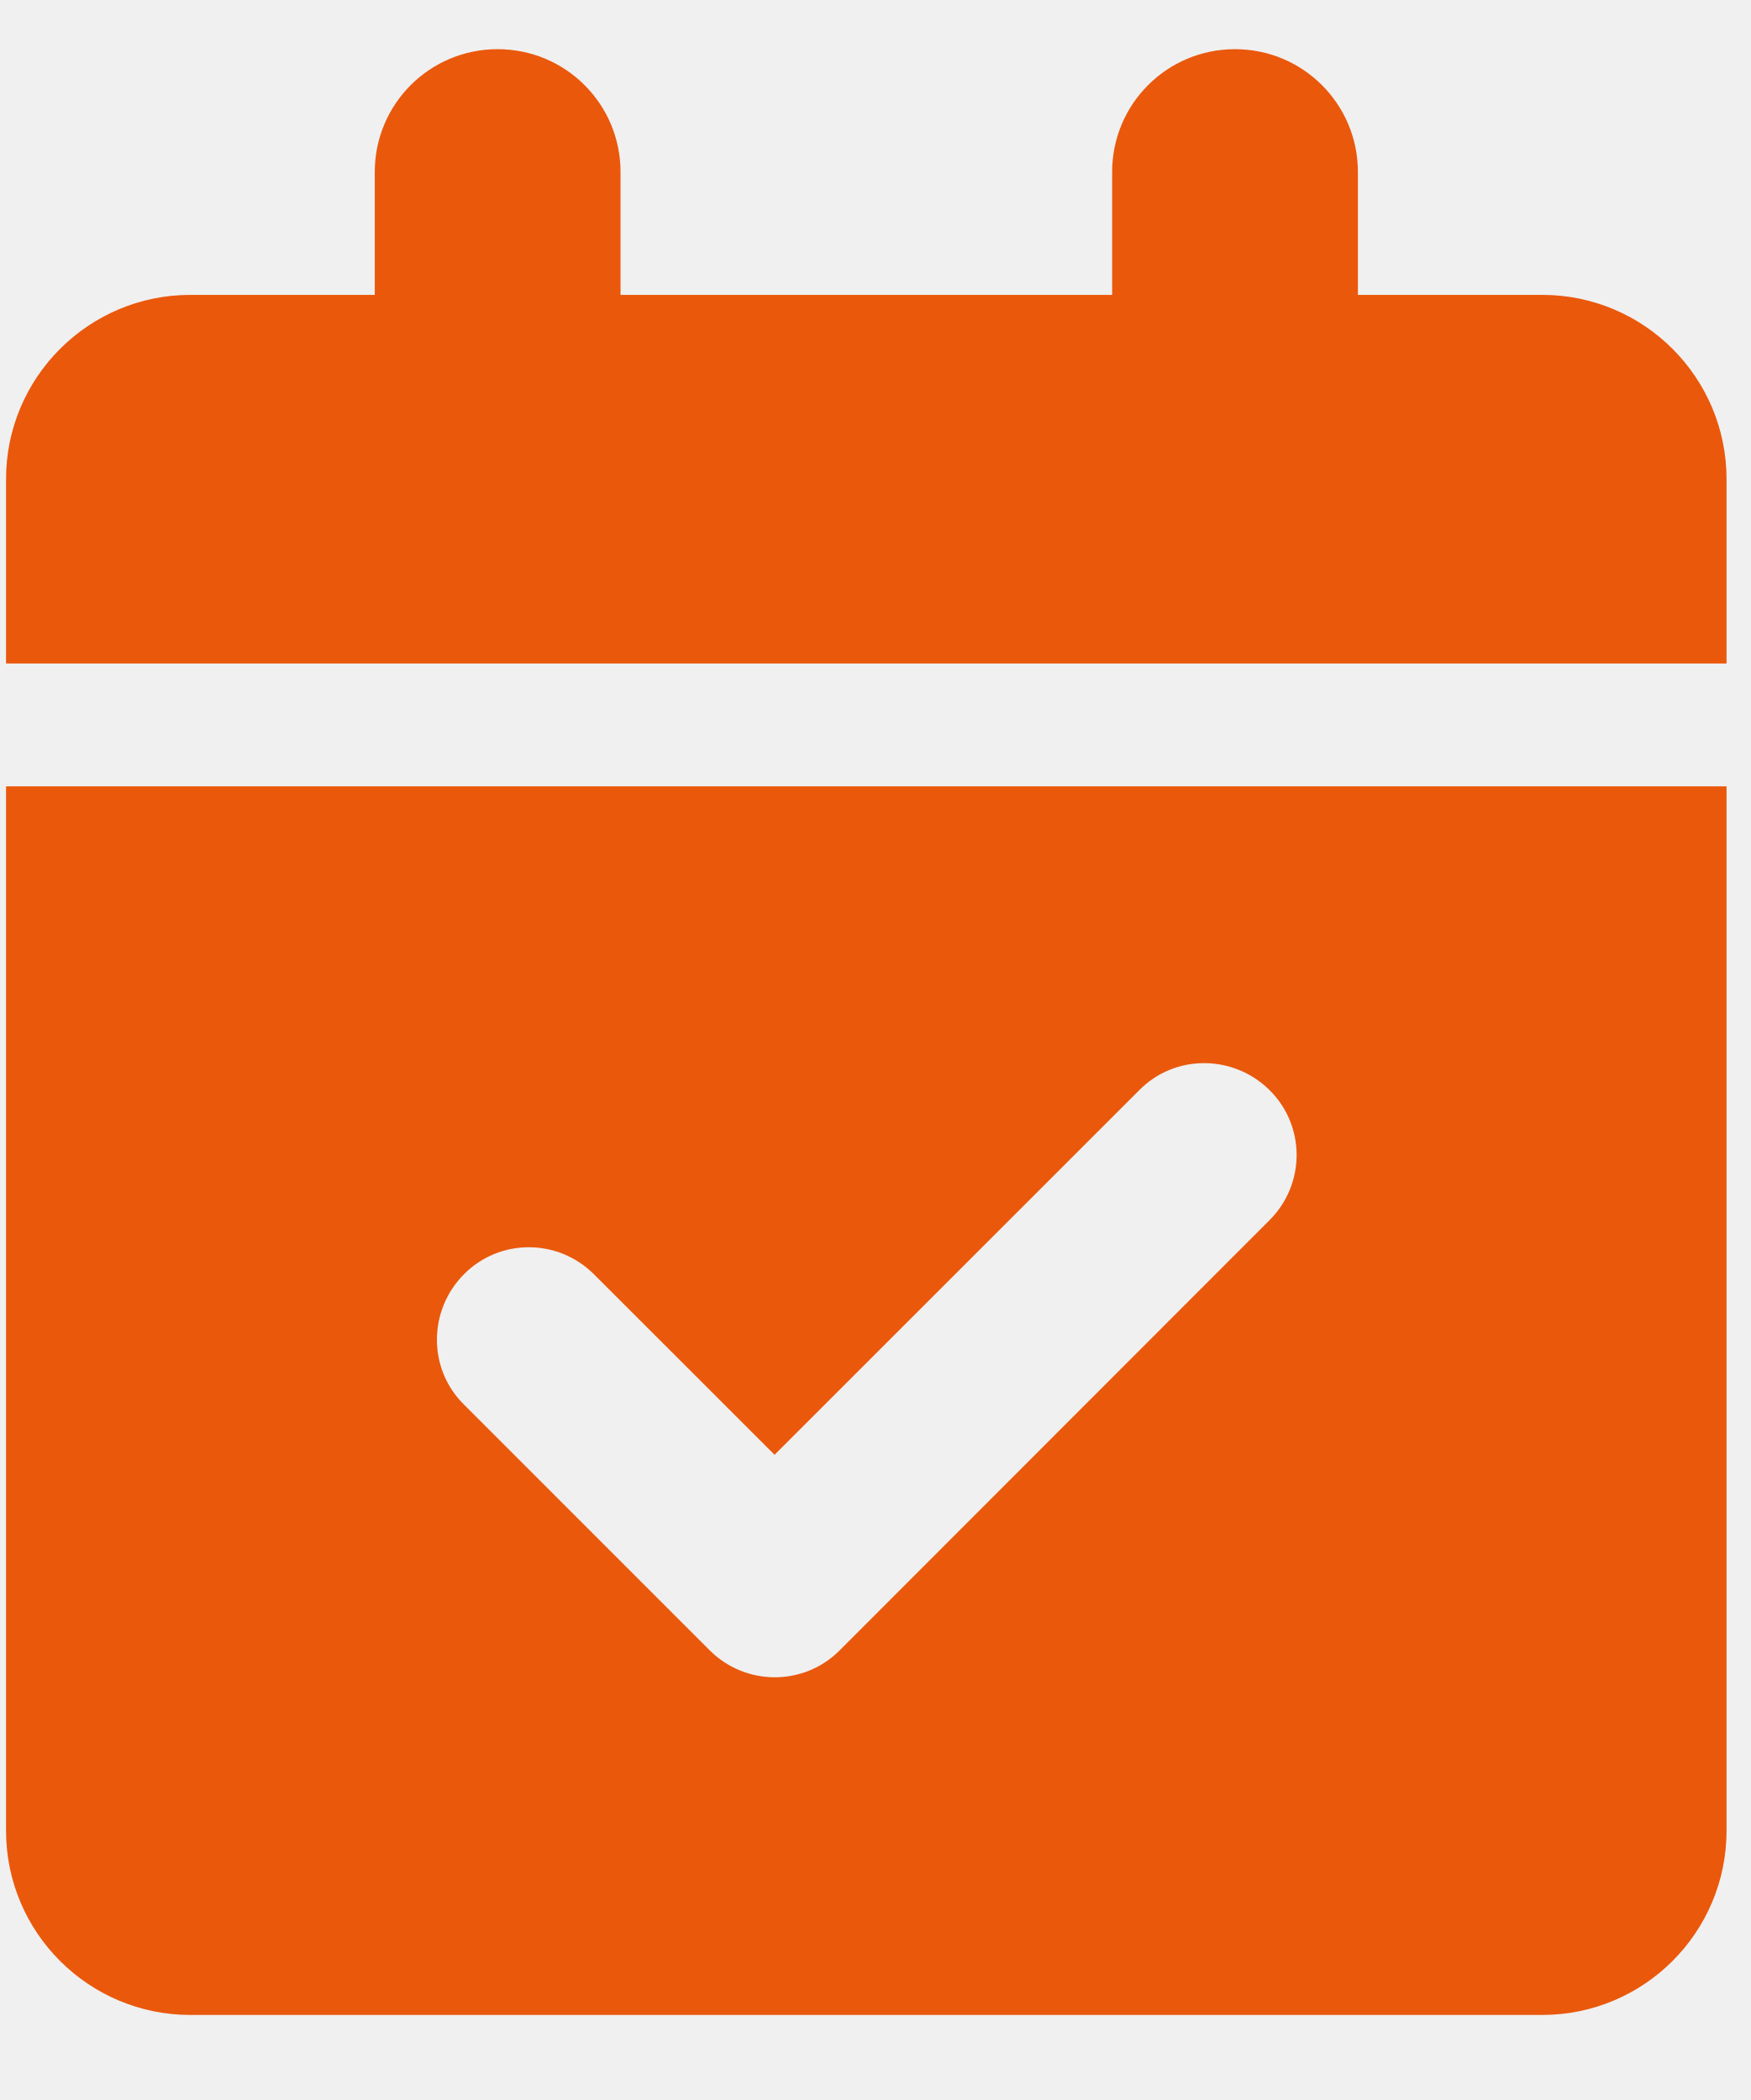
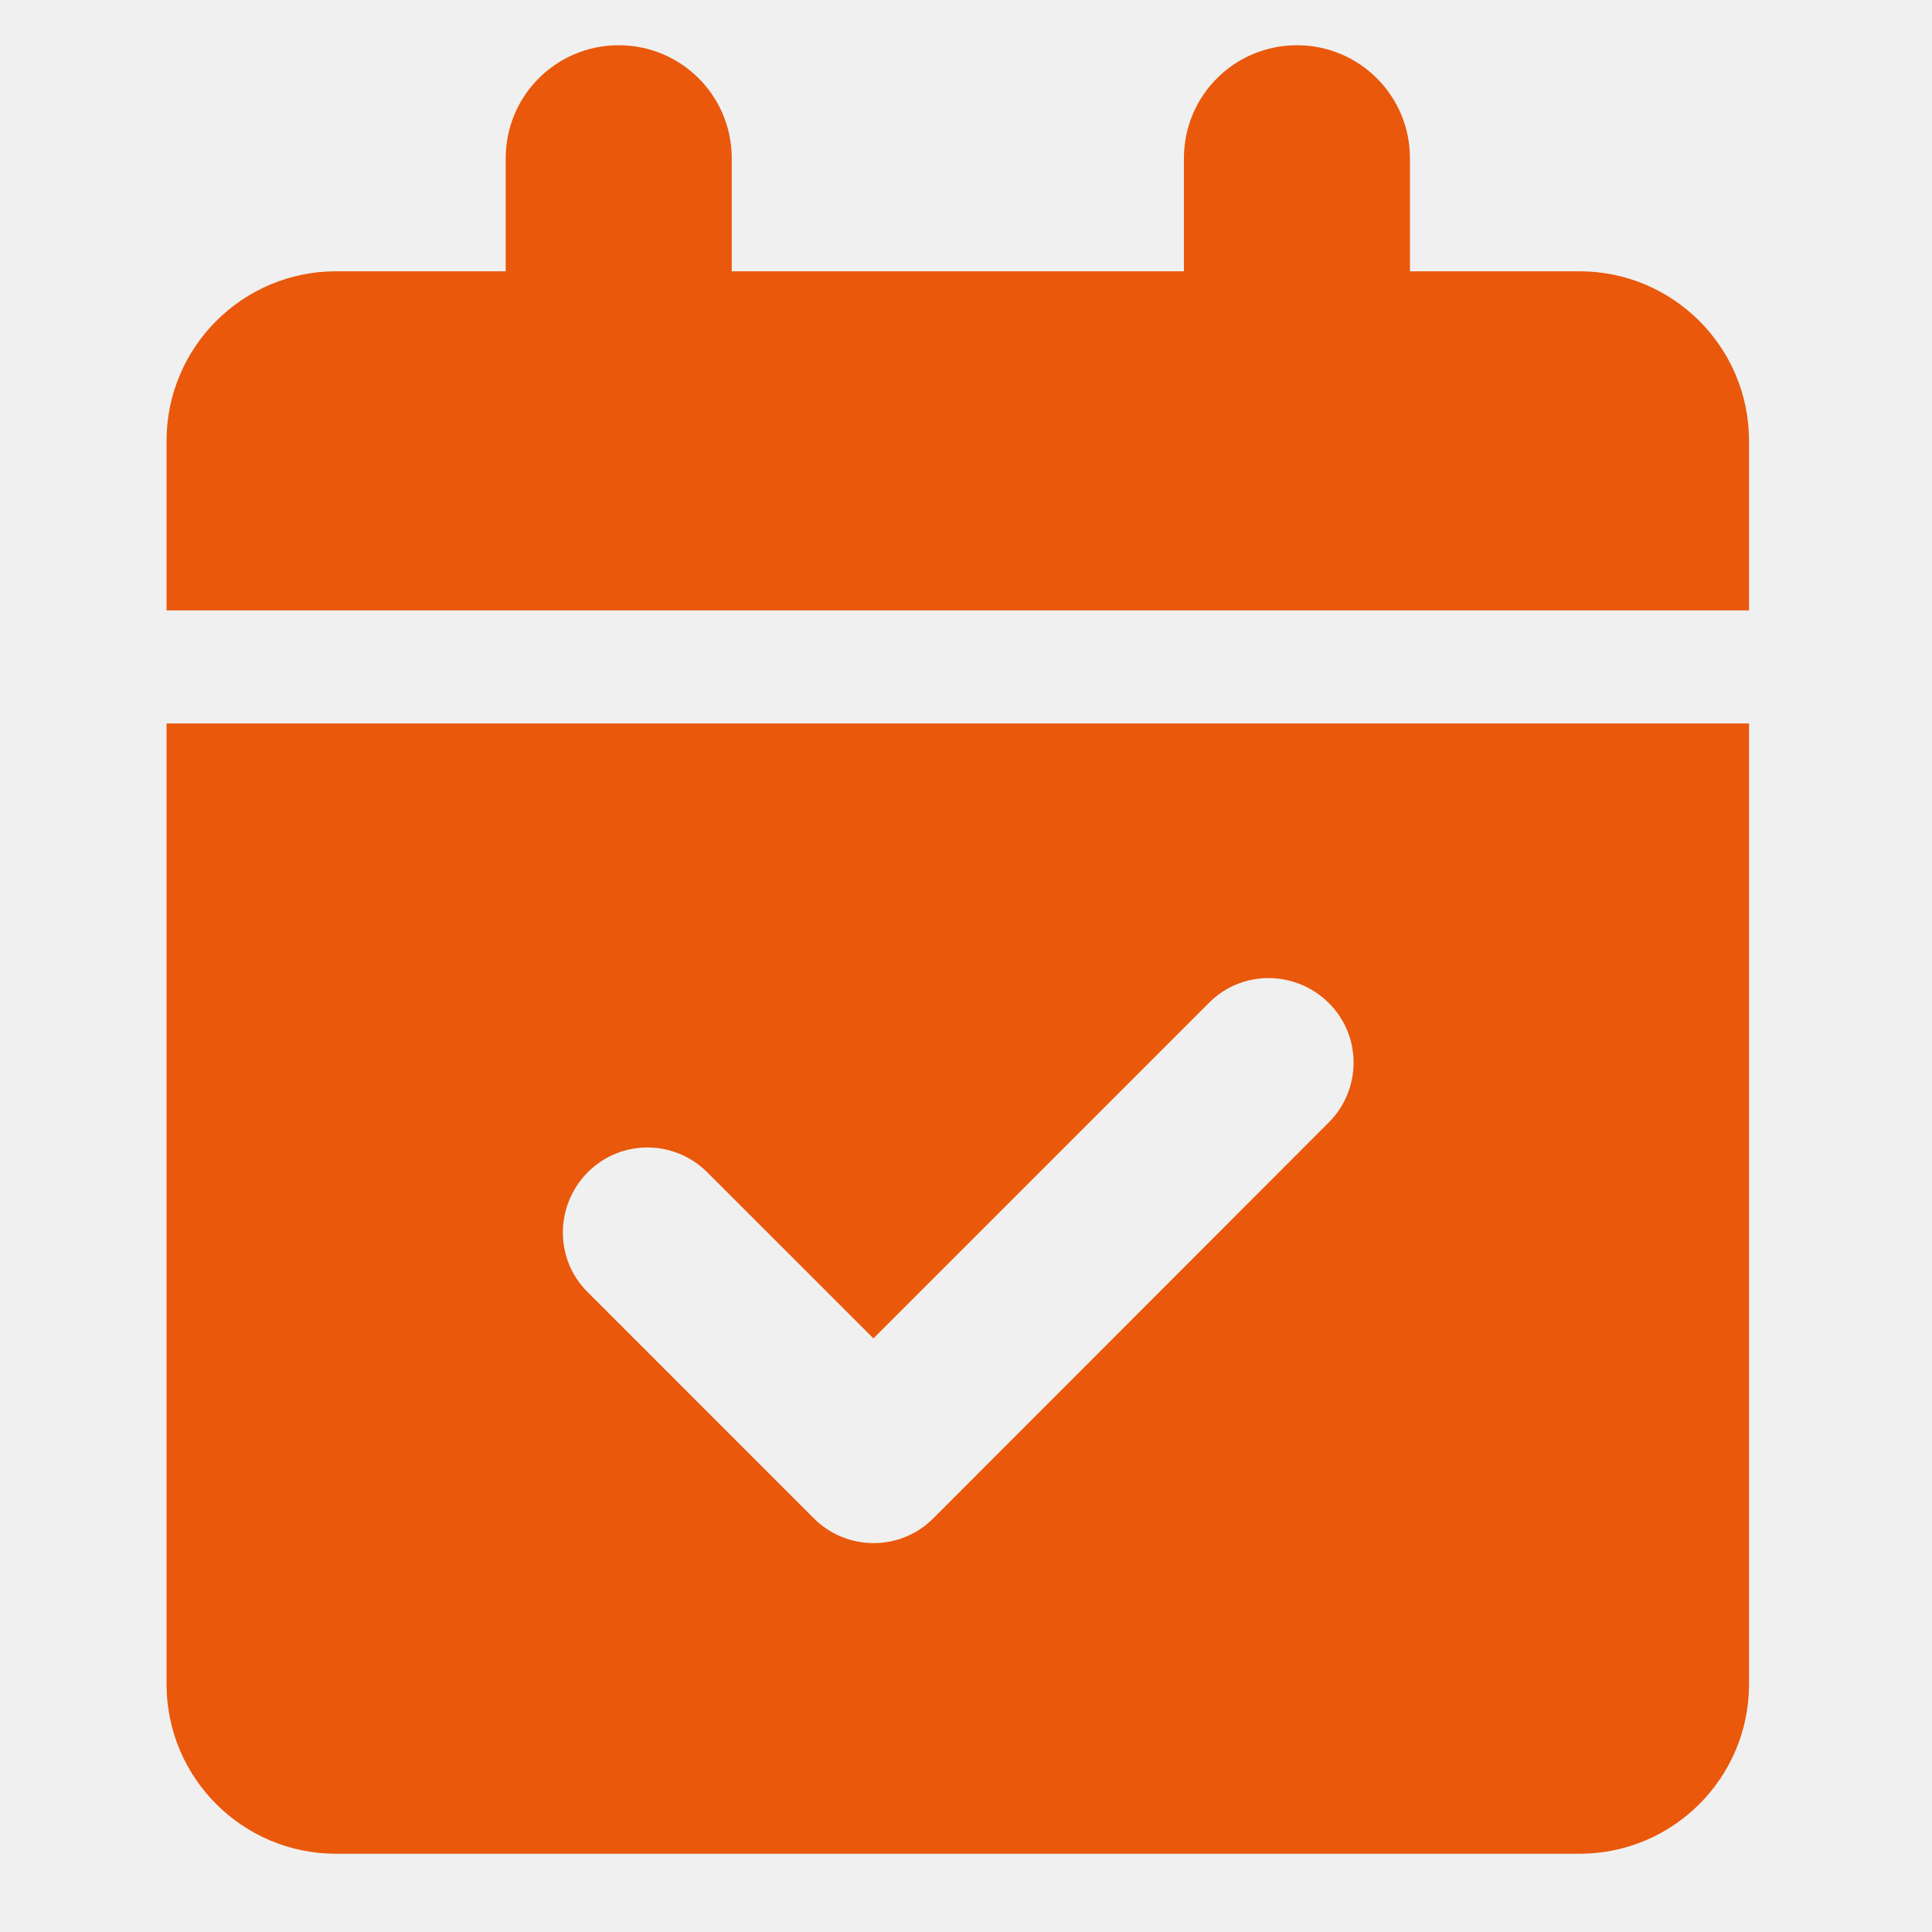
- <svg xmlns="http://www.w3.org/2000/svg" width="20" height="24" viewBox="0 0 20 24" fill="none">
+ <svg xmlns="http://www.w3.org/2000/svg" width="24" height="24" viewBox="0 0 20 24" fill="none">
  <g clip-path="url(#clip0_737_19954)">
    <path d="M5.686 0.562C6.462 0.562 7.09 1.189 7.09 1.966V3.37H12.707V1.966C12.707 1.189 13.334 0.562 14.111 0.562C14.887 0.562 15.515 1.189 15.515 1.966V3.37H17.621C18.784 3.37 19.727 4.314 19.727 5.476V7.583H0.069V5.476C0.069 4.314 1.013 3.37 2.175 3.37H4.282V1.966C4.282 1.189 4.909 0.562 5.686 0.562ZM0.069 8.987H19.727V20.922C19.727 22.085 18.784 23.028 17.621 23.028H2.175C1.013 23.028 0.069 22.085 0.069 20.922V8.987ZM14.505 13.945C14.918 13.533 14.918 12.866 14.505 12.458C14.093 12.05 13.426 12.045 13.018 12.458L8.85 16.626L6.787 14.564C6.375 14.151 5.708 14.151 5.3 14.564C4.892 14.976 4.887 15.643 5.3 16.051L8.108 18.86C8.52 19.272 9.187 19.272 9.595 18.86L14.505 13.945Z" fill="#EA580C" />
  </g>
  <defs>
    <clipPath id="clip0_737_19954">
      <path d="M0.069 0.562H19.727V23.028H0.069V0.562Z" fill="white" />
    </clipPath>
  </defs>
</svg>
